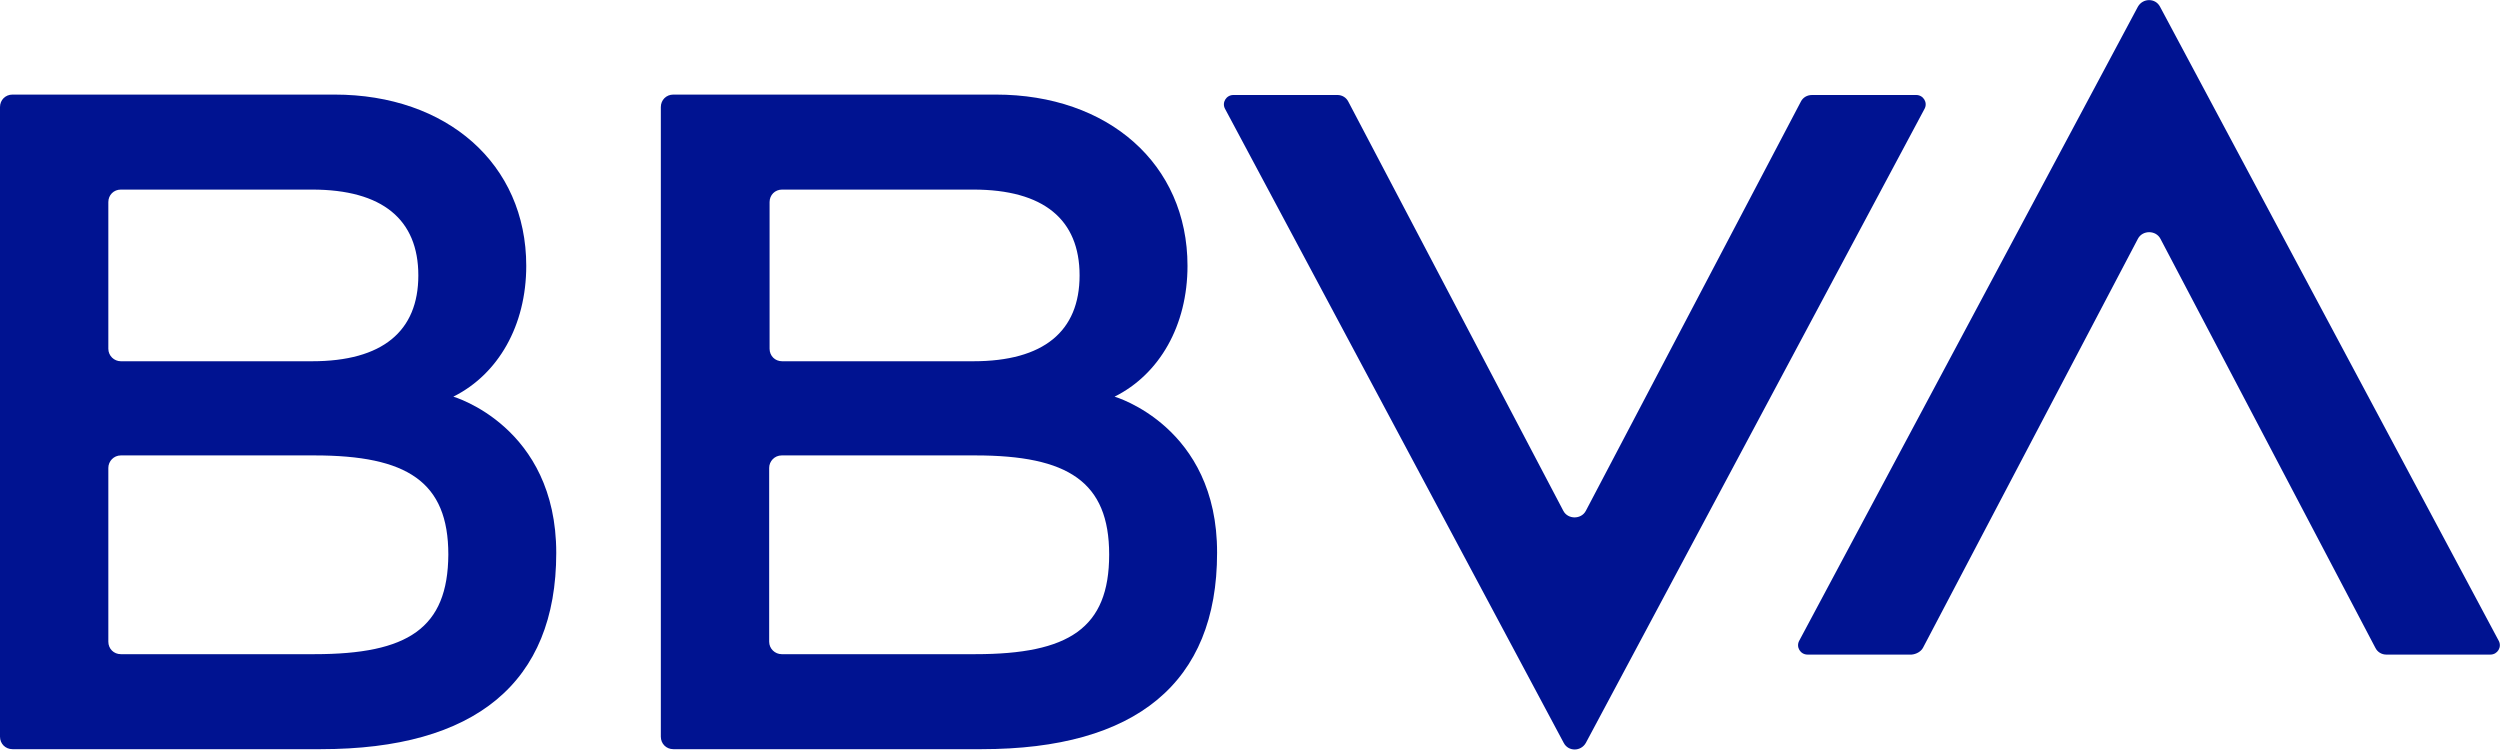
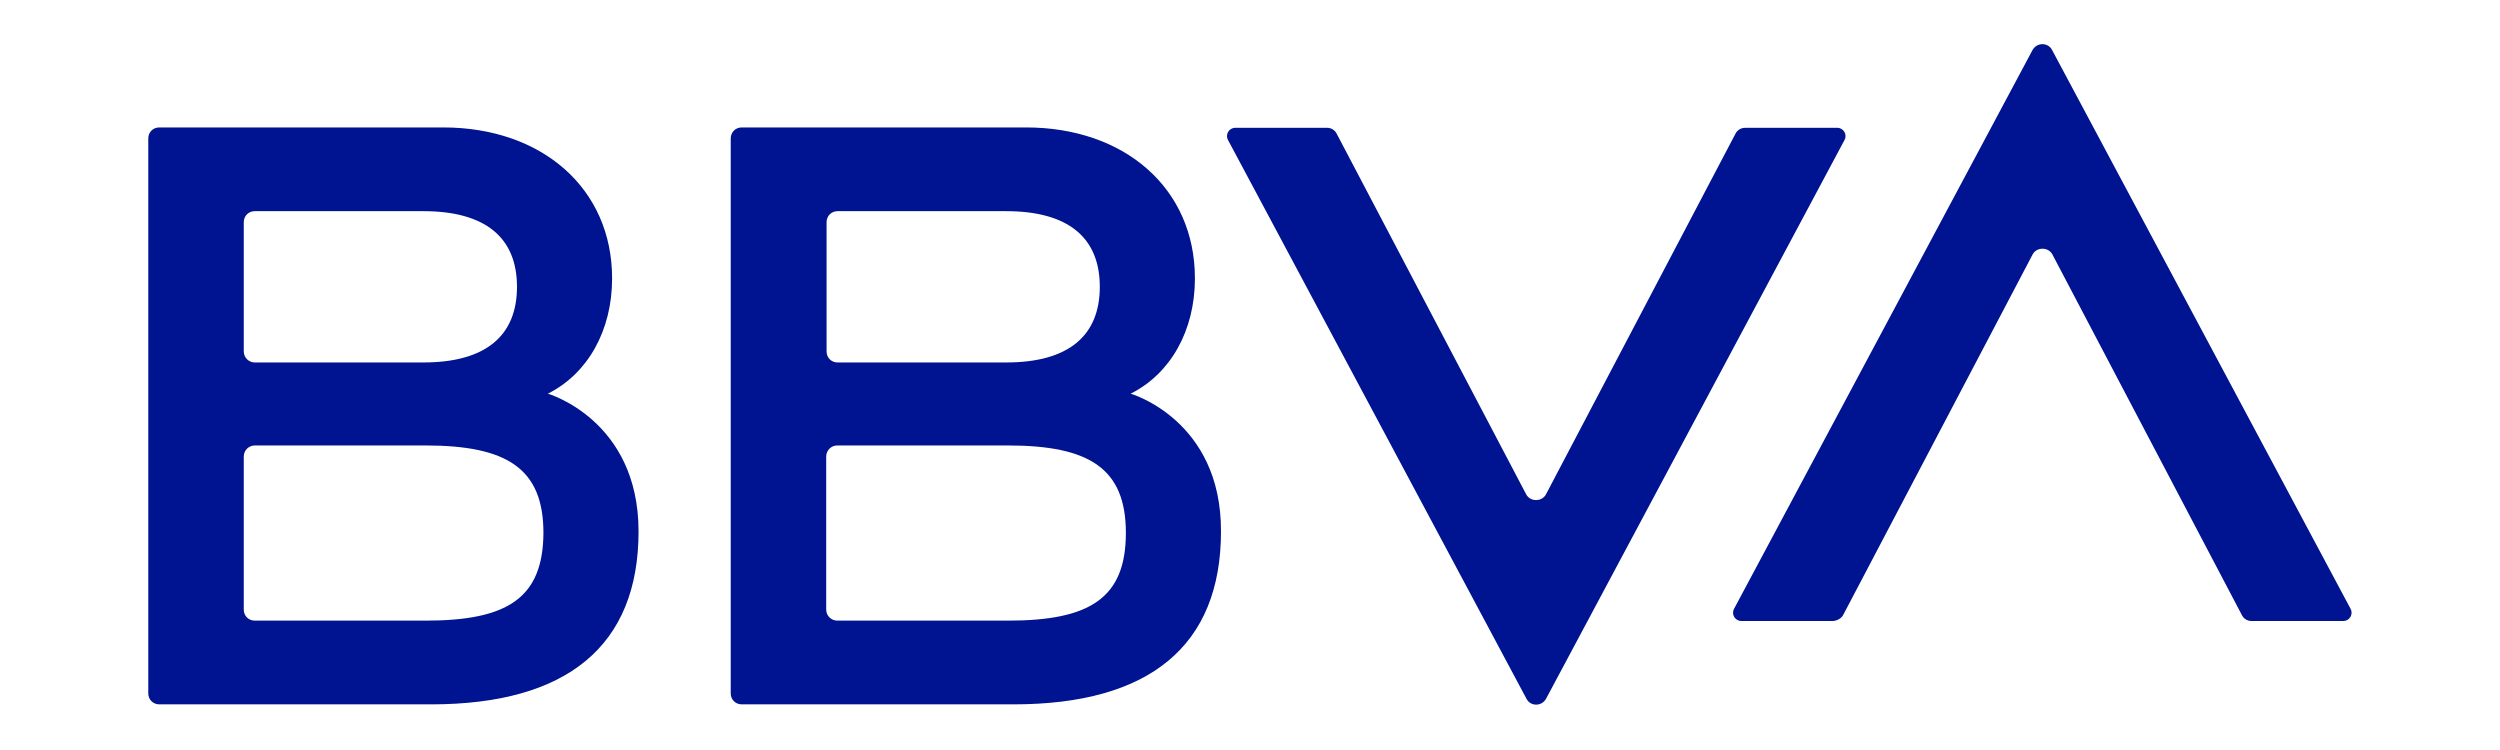
- <svg xmlns="http://www.w3.org/2000/svg" version="1.1" id="Capa_1" x="0px" y="0px" viewBox="0 0 600 179.8" style="enable-background:new 0 0 600 179.8;" xml:space="preserve" width="600" height="179.8">
+ <svg xmlns="http://www.w3.org/2000/svg" version="1.1" id="Capa_1" x="0px" y="0px" viewBox="-16 -12 632 204" style="enable-background:new 0 0 600 179.8;" xml:space="preserve" width="600" height="179.8">
  <defs id="defs4" />
  <style type="text/css" id="style1">
	.st0{fill:#004481;}
</style>
  <g id="g4">
    <path class="st0" d="M432.2,24.4l-51.6,98.2c-1.1,2.1-4.3,2.1-5.4,0l-51.6-98.2c-0.5-1-1.5-1.6-2.6-1.6h-25c-1.7,0-2.8,1.8-2,3.3   l81.3,152.2c1.1,2.1,4.1,2.1,5.3,0l81.3-152.2c0.8-1.5-0.3-3.3-2-3.3h-25C433.7,22.8,432.7,23.4,432.2,24.4L432.2,24.4z" id="path1" style="fill:#001391;fill-opacity:1" />
    <path class="st0" d="M461.5,155.5l51.6-98.2c1.1-2.1,4.3-2.1,5.4,0l51.6,98.2c0.5,1,1.5,1.6,2.6,1.6h25c1.7,0,2.8-1.8,2-3.3   L518.4,1.6c-1.1-2.1-4.1-2.1-5.3,0l-81.3,152.2c-0.8,1.5,0.3,3.3,2,3.3h25C459.9,157,461,156.4,461.5,155.5L461.5,155.5z" id="path2" style="fill:#001391;fill-opacity:1" />
    <path class="st0" d="M108.8,95.2c10.8-5.4,17.5-17.1,17.5-31.4c0-24.5-19.1-41.1-46-41.1H3c-1.7,0-3,1.3-3,3v151.1c0,1.7,1.3,3,3,3   h74c37,0,56.5-15.9,56.5-47.1C133.5,102.3,108.8,95.2,108.8,95.2L108.8,95.2z M29,45.5h45.9c16.9,0,25.5,7.2,25.5,20.6   c0,13.4-8.6,20.6-25.5,20.6H29c-1.6,0-3-1.3-3-3V48.5C26,46.8,27.3,45.5,29,45.5L29,45.5z M75.5,157l-46.5,0c-1.7,0-3-1.3-3-3   l0-41.7c0-1.6,1.3-3,3-3h46.5c22.2,0,32.1,6.3,32.1,23.8C107.5,150.8,97.9,157,75.5,157L75.5,157z" id="path3" style="fill:#001391;fill-opacity:1" />
    <path class="st0" d="M267.5,95.2c10.8-5.4,17.5-17.1,17.5-31.4c0-24.5-19.1-41.1-46-41.1h-77.4c-1.7,0-3,1.3-3,3v151.1   c0,1.7,1.3,3,3,3h74c37,0,56.5-15.9,56.5-47.1C292.2,102.3,267.5,95.2,267.5,95.2L267.5,95.2z M187.7,45.5h45.9   c16.9,0,25.5,7.2,25.5,20.6c0,13.4-8.6,20.6-25.5,20.6h-45.9c-1.7,0-3-1.3-3-3V48.5C184.7,46.8,186,45.5,187.7,45.5L187.7,45.5z    M234.1,157l-46.5,0c-1.6,0-3-1.3-3-3v-41.7c0-1.6,1.3-3,3-3h46.5c22.2,0,32.1,6.3,32.1,23.8C266.2,150.8,256.5,157,234.1,157   L234.1,157z" id="path4" style="fill:#001391;fill-opacity:1" />
  </g>
</svg>
